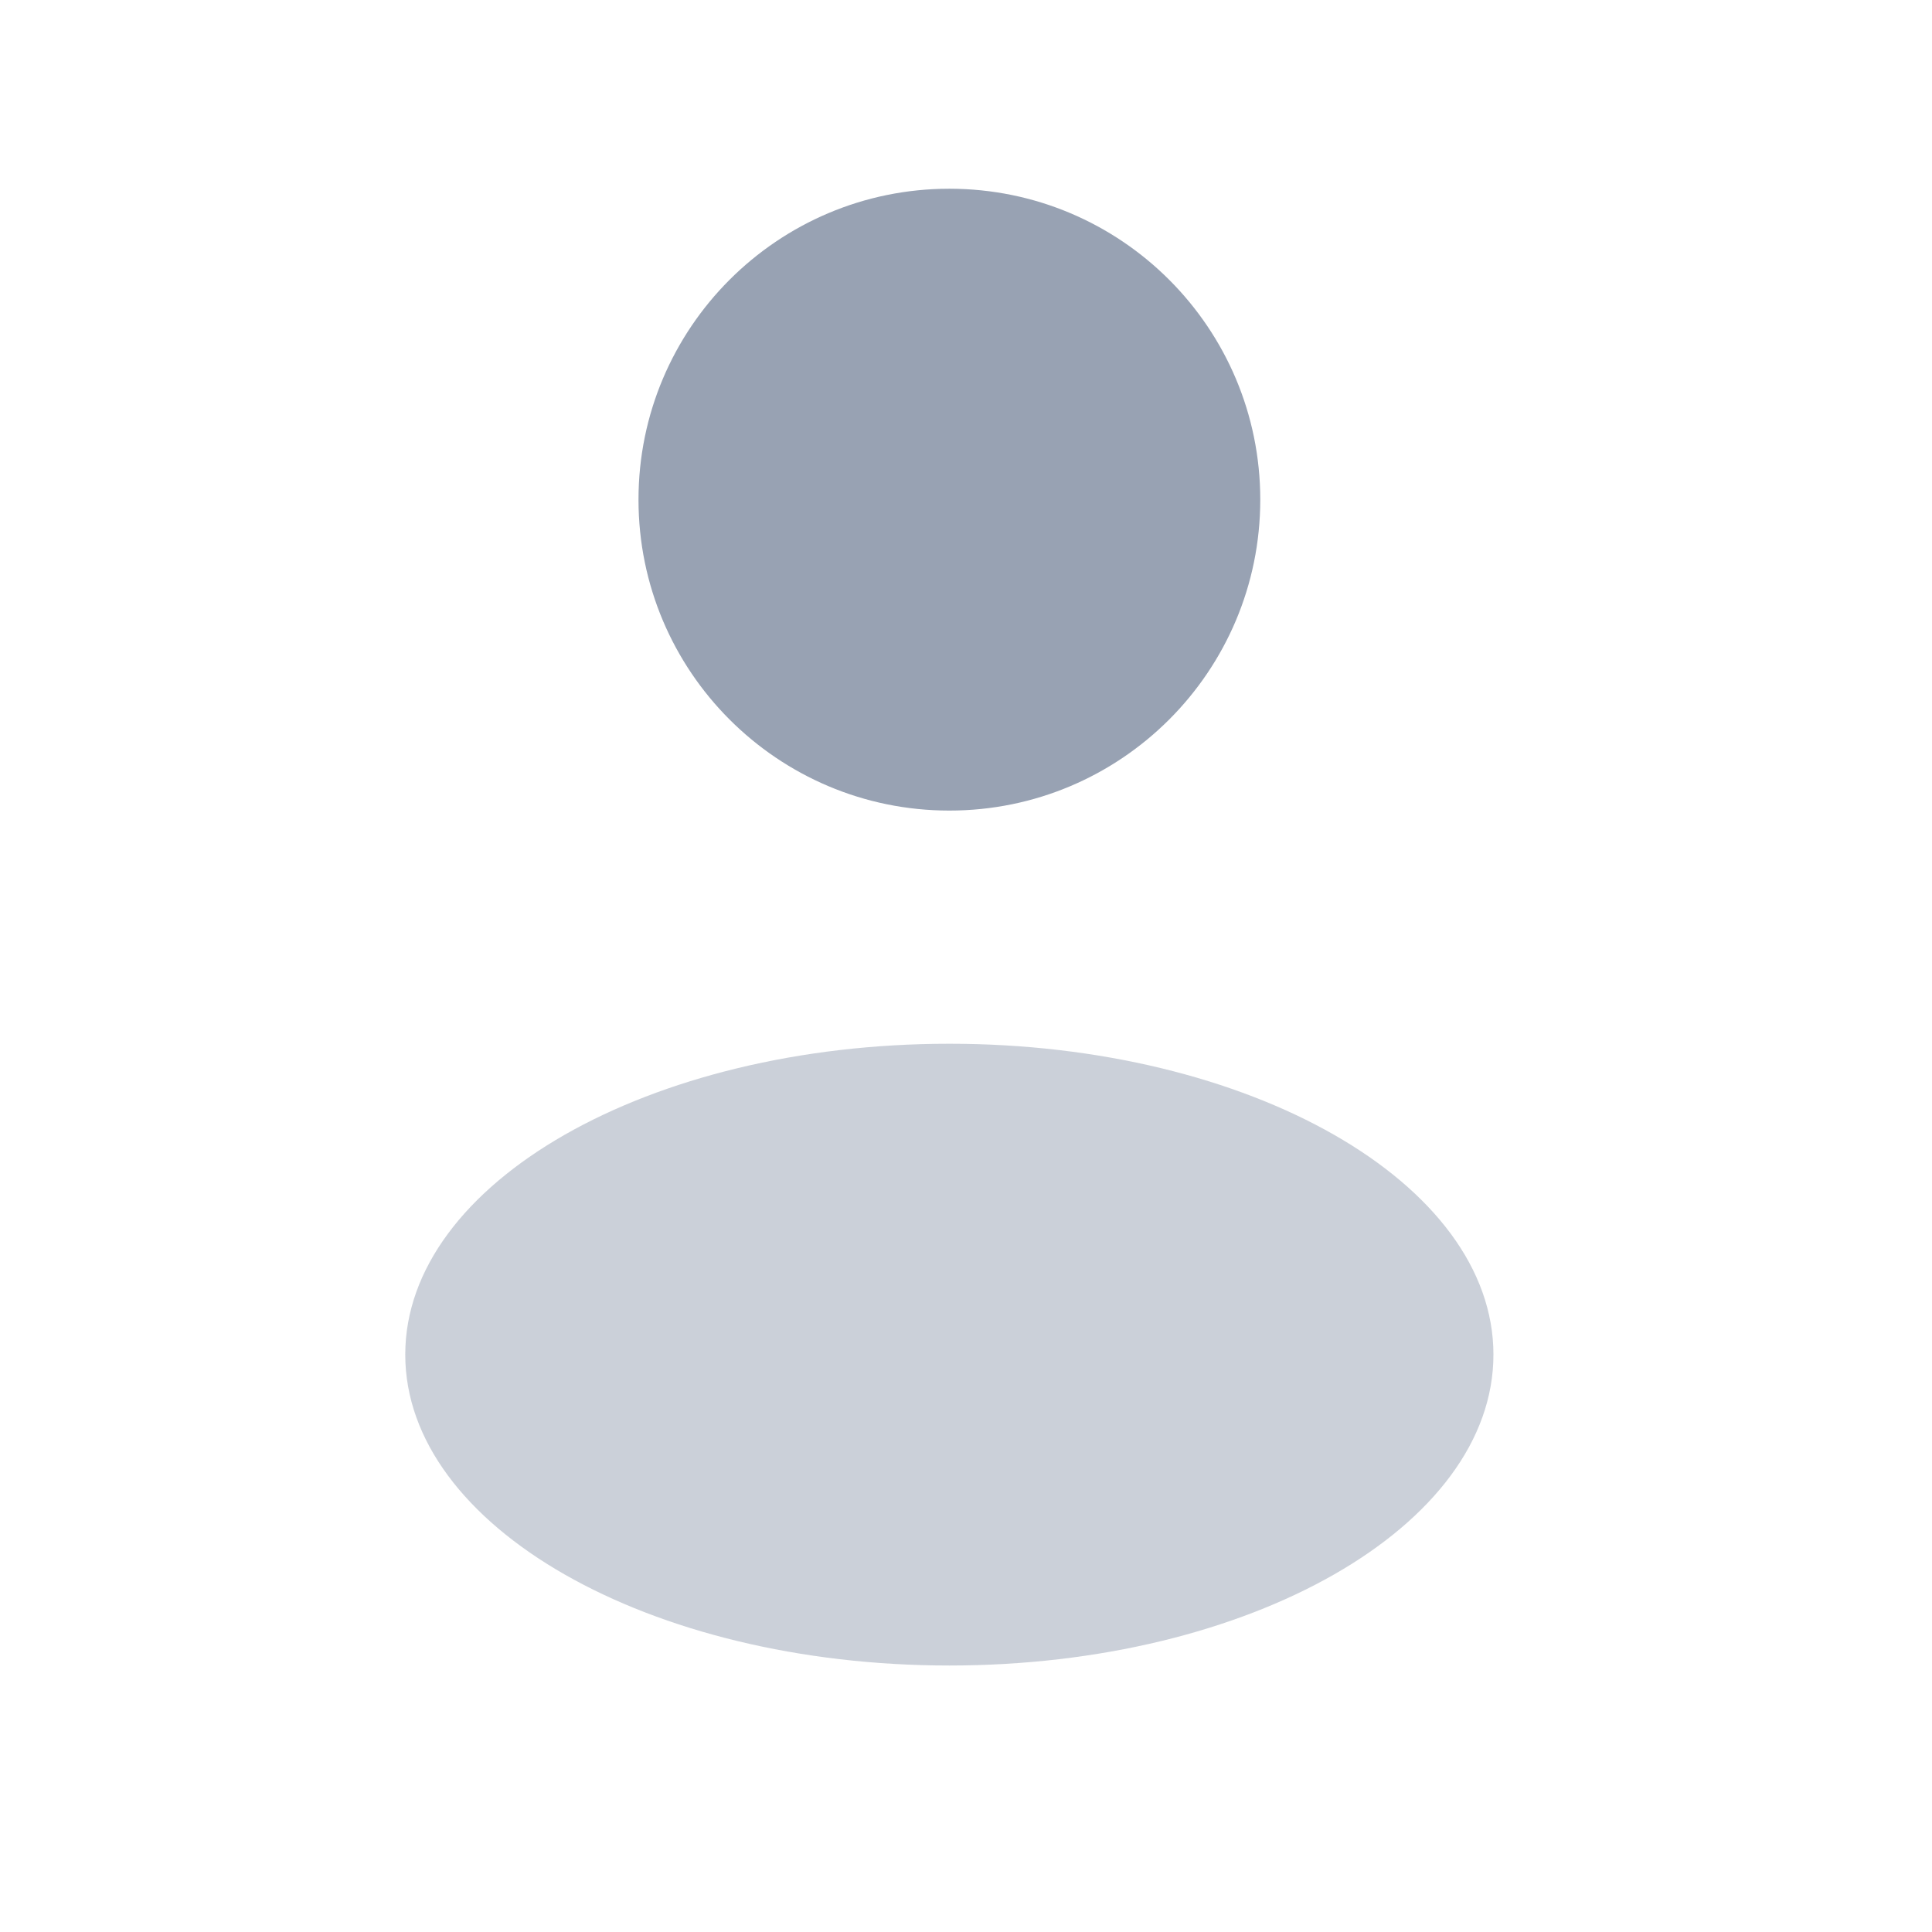
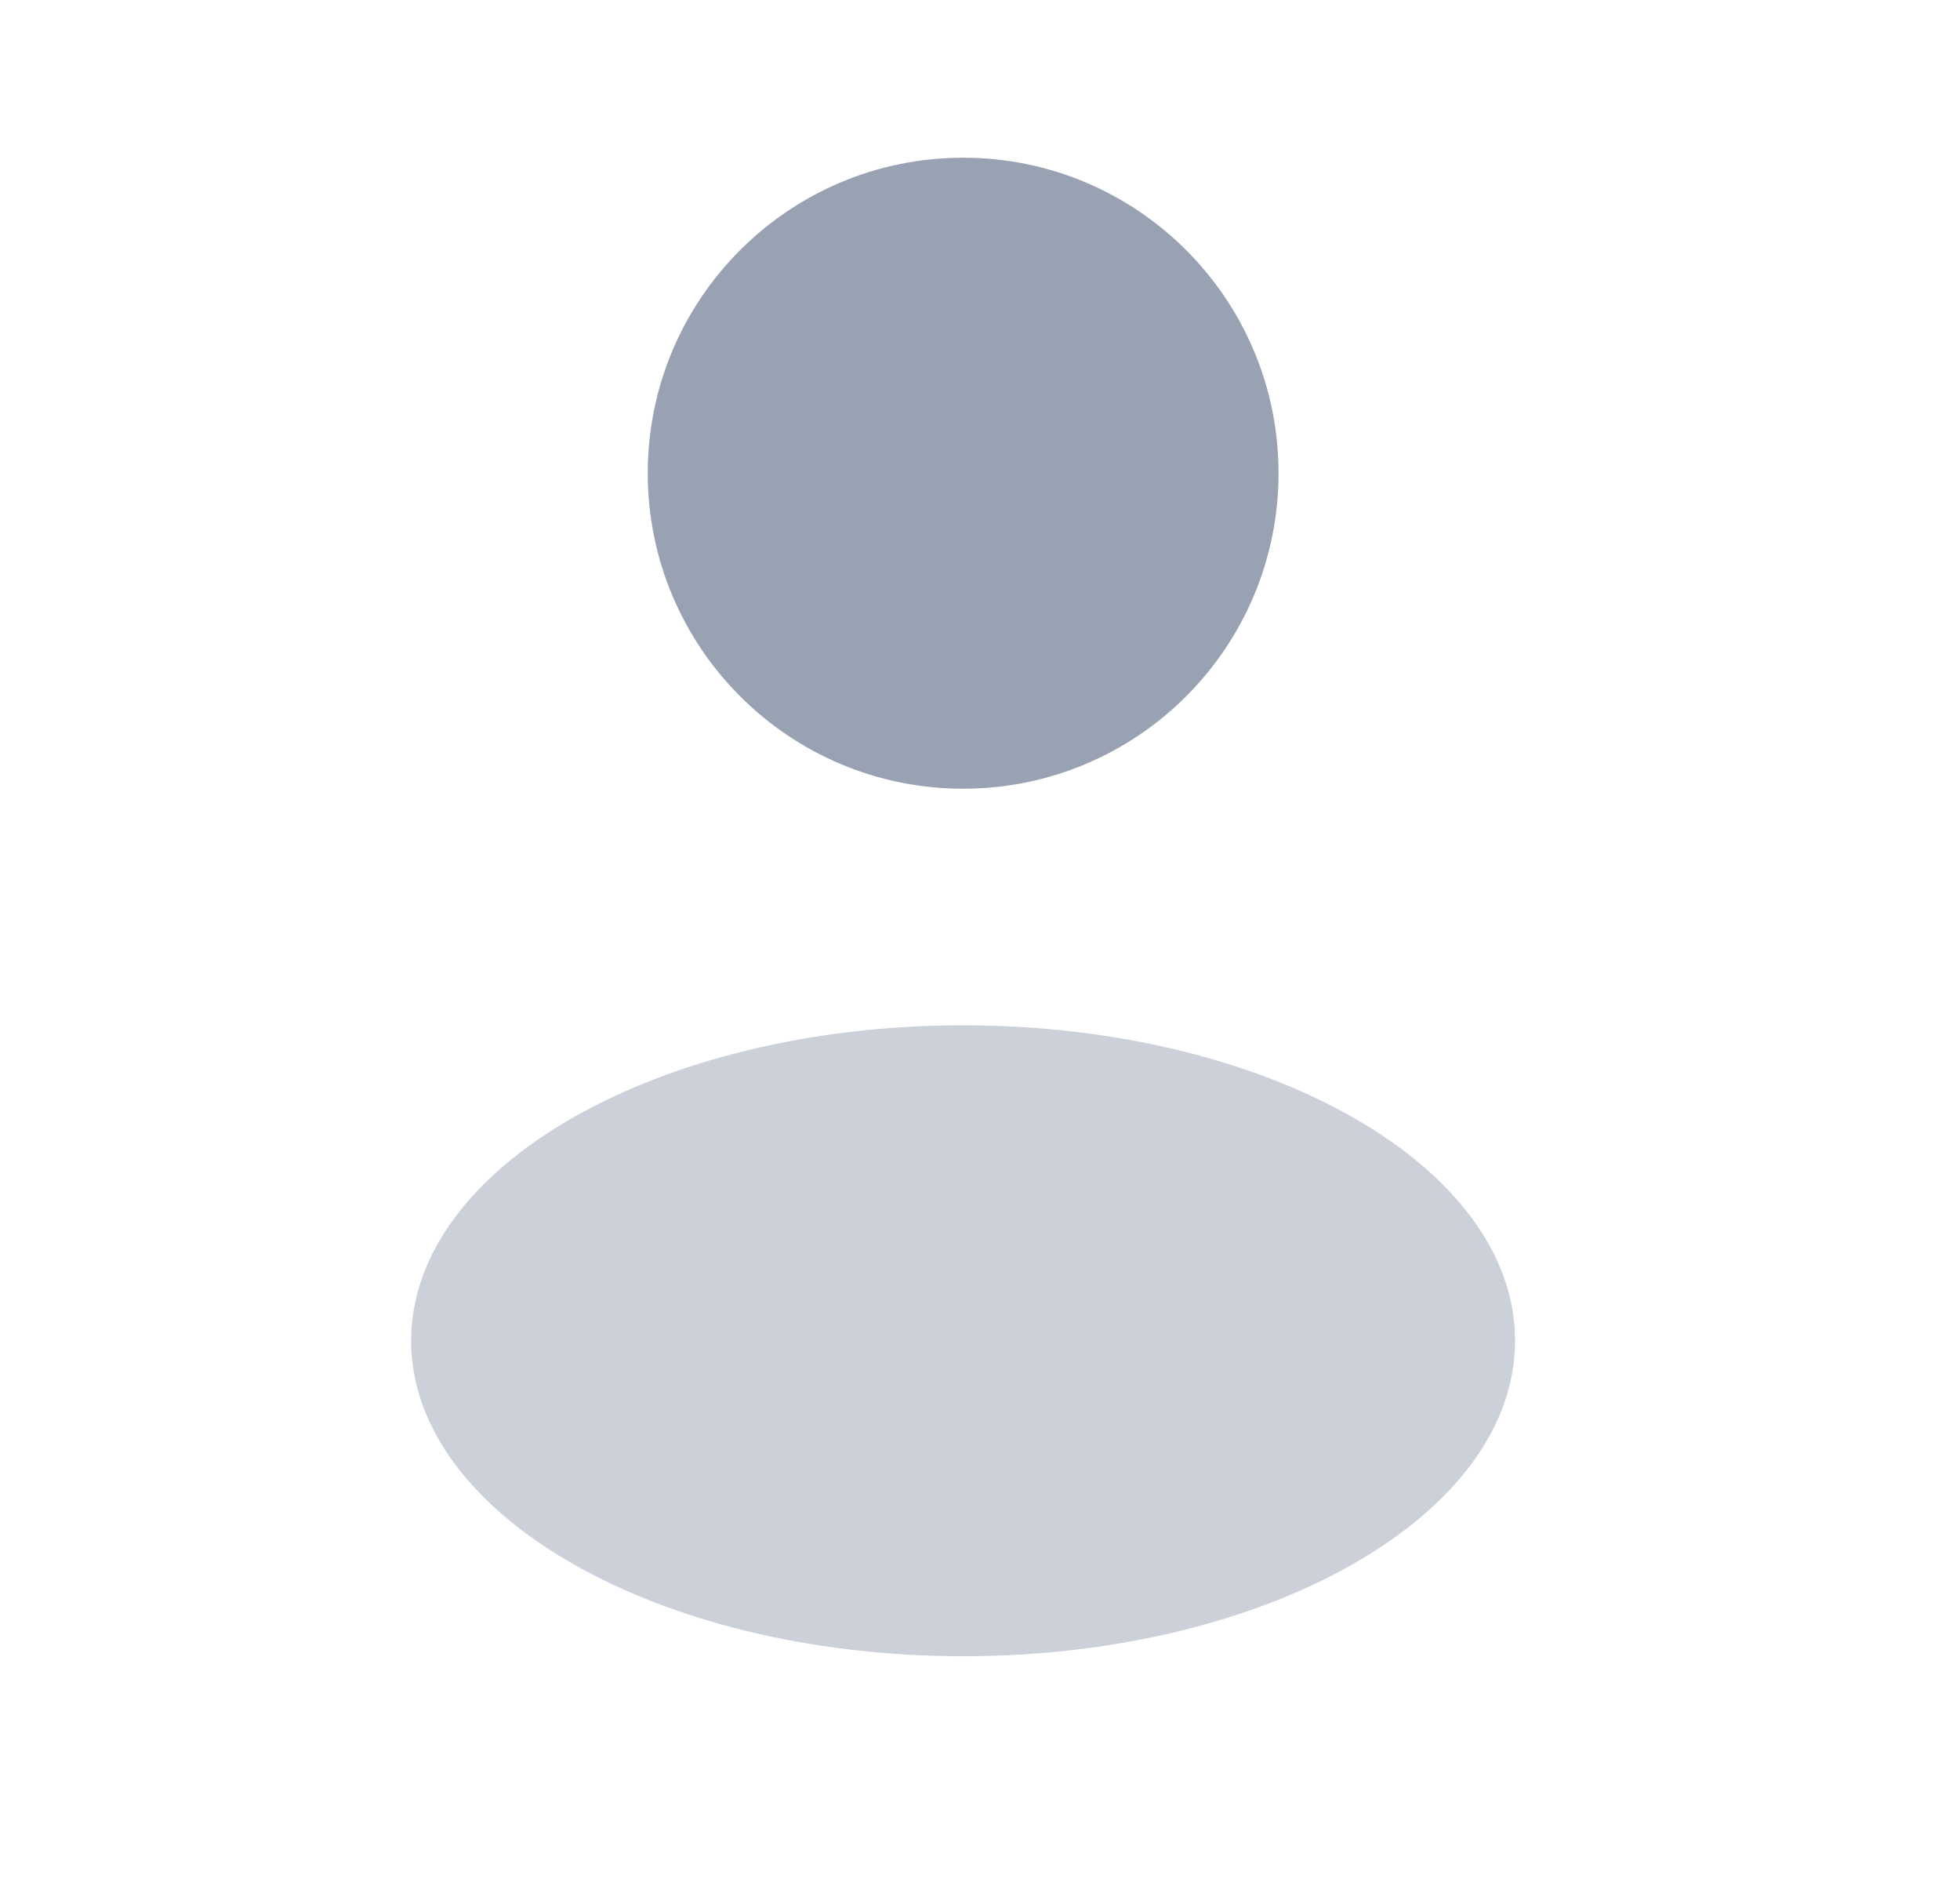
- <svg xmlns="http://www.w3.org/2000/svg" width="28" height="28" viewBox="0 0 29 28" fill="none">
+ <svg xmlns="http://www.w3.org/2000/svg" viewBox="0 0 29 28" fill="none">
  <path d="M14.25 11.667C16.828 11.667 18.917 9.577 18.917 7C18.917 4.423 16.828 2.333 14.25 2.333C11.673 2.333 9.584 4.423 9.584 7C9.584 9.577 11.673 11.667 14.25 11.667Z" fill="#98A2B3" />
  <path opacity="0.5" d="M14.25 24.5C18.761 24.5 22.417 22.411 22.417 19.833C22.417 17.256 18.761 15.167 14.25 15.167C9.74 15.167 6.083 17.256 6.083 19.833C6.083 22.411 9.74 24.5 14.25 24.5Z" fill="#98A2B3" />
</svg>
